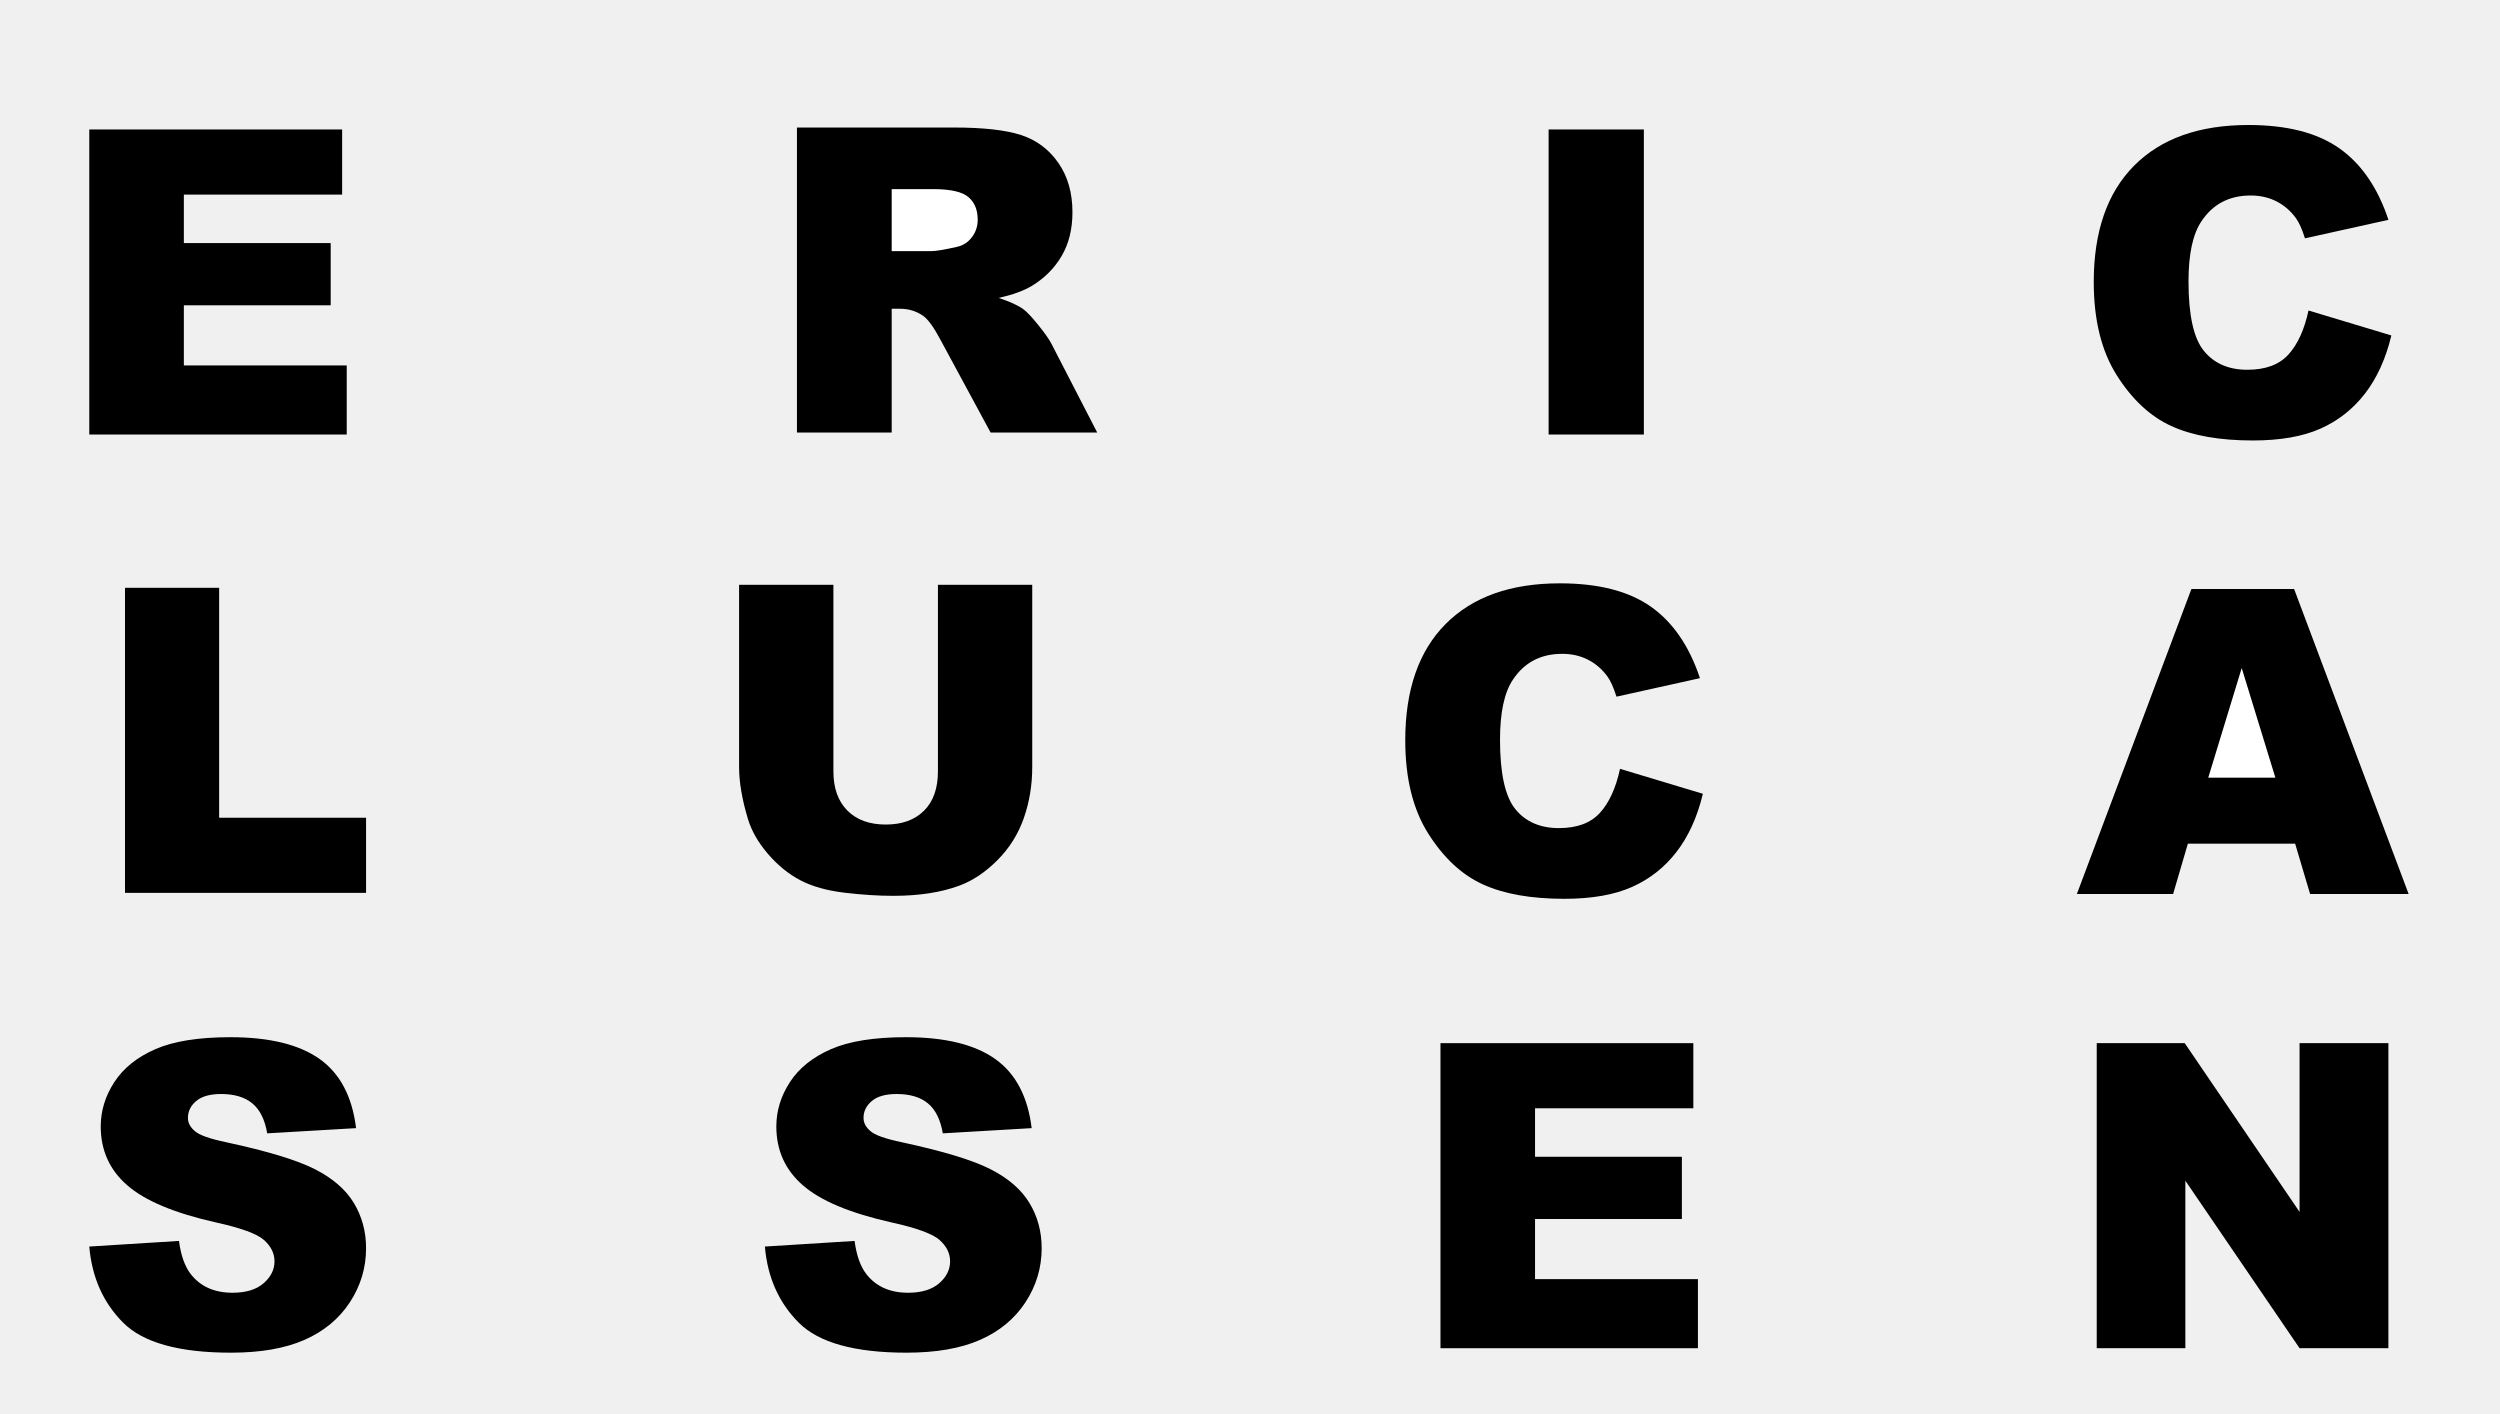
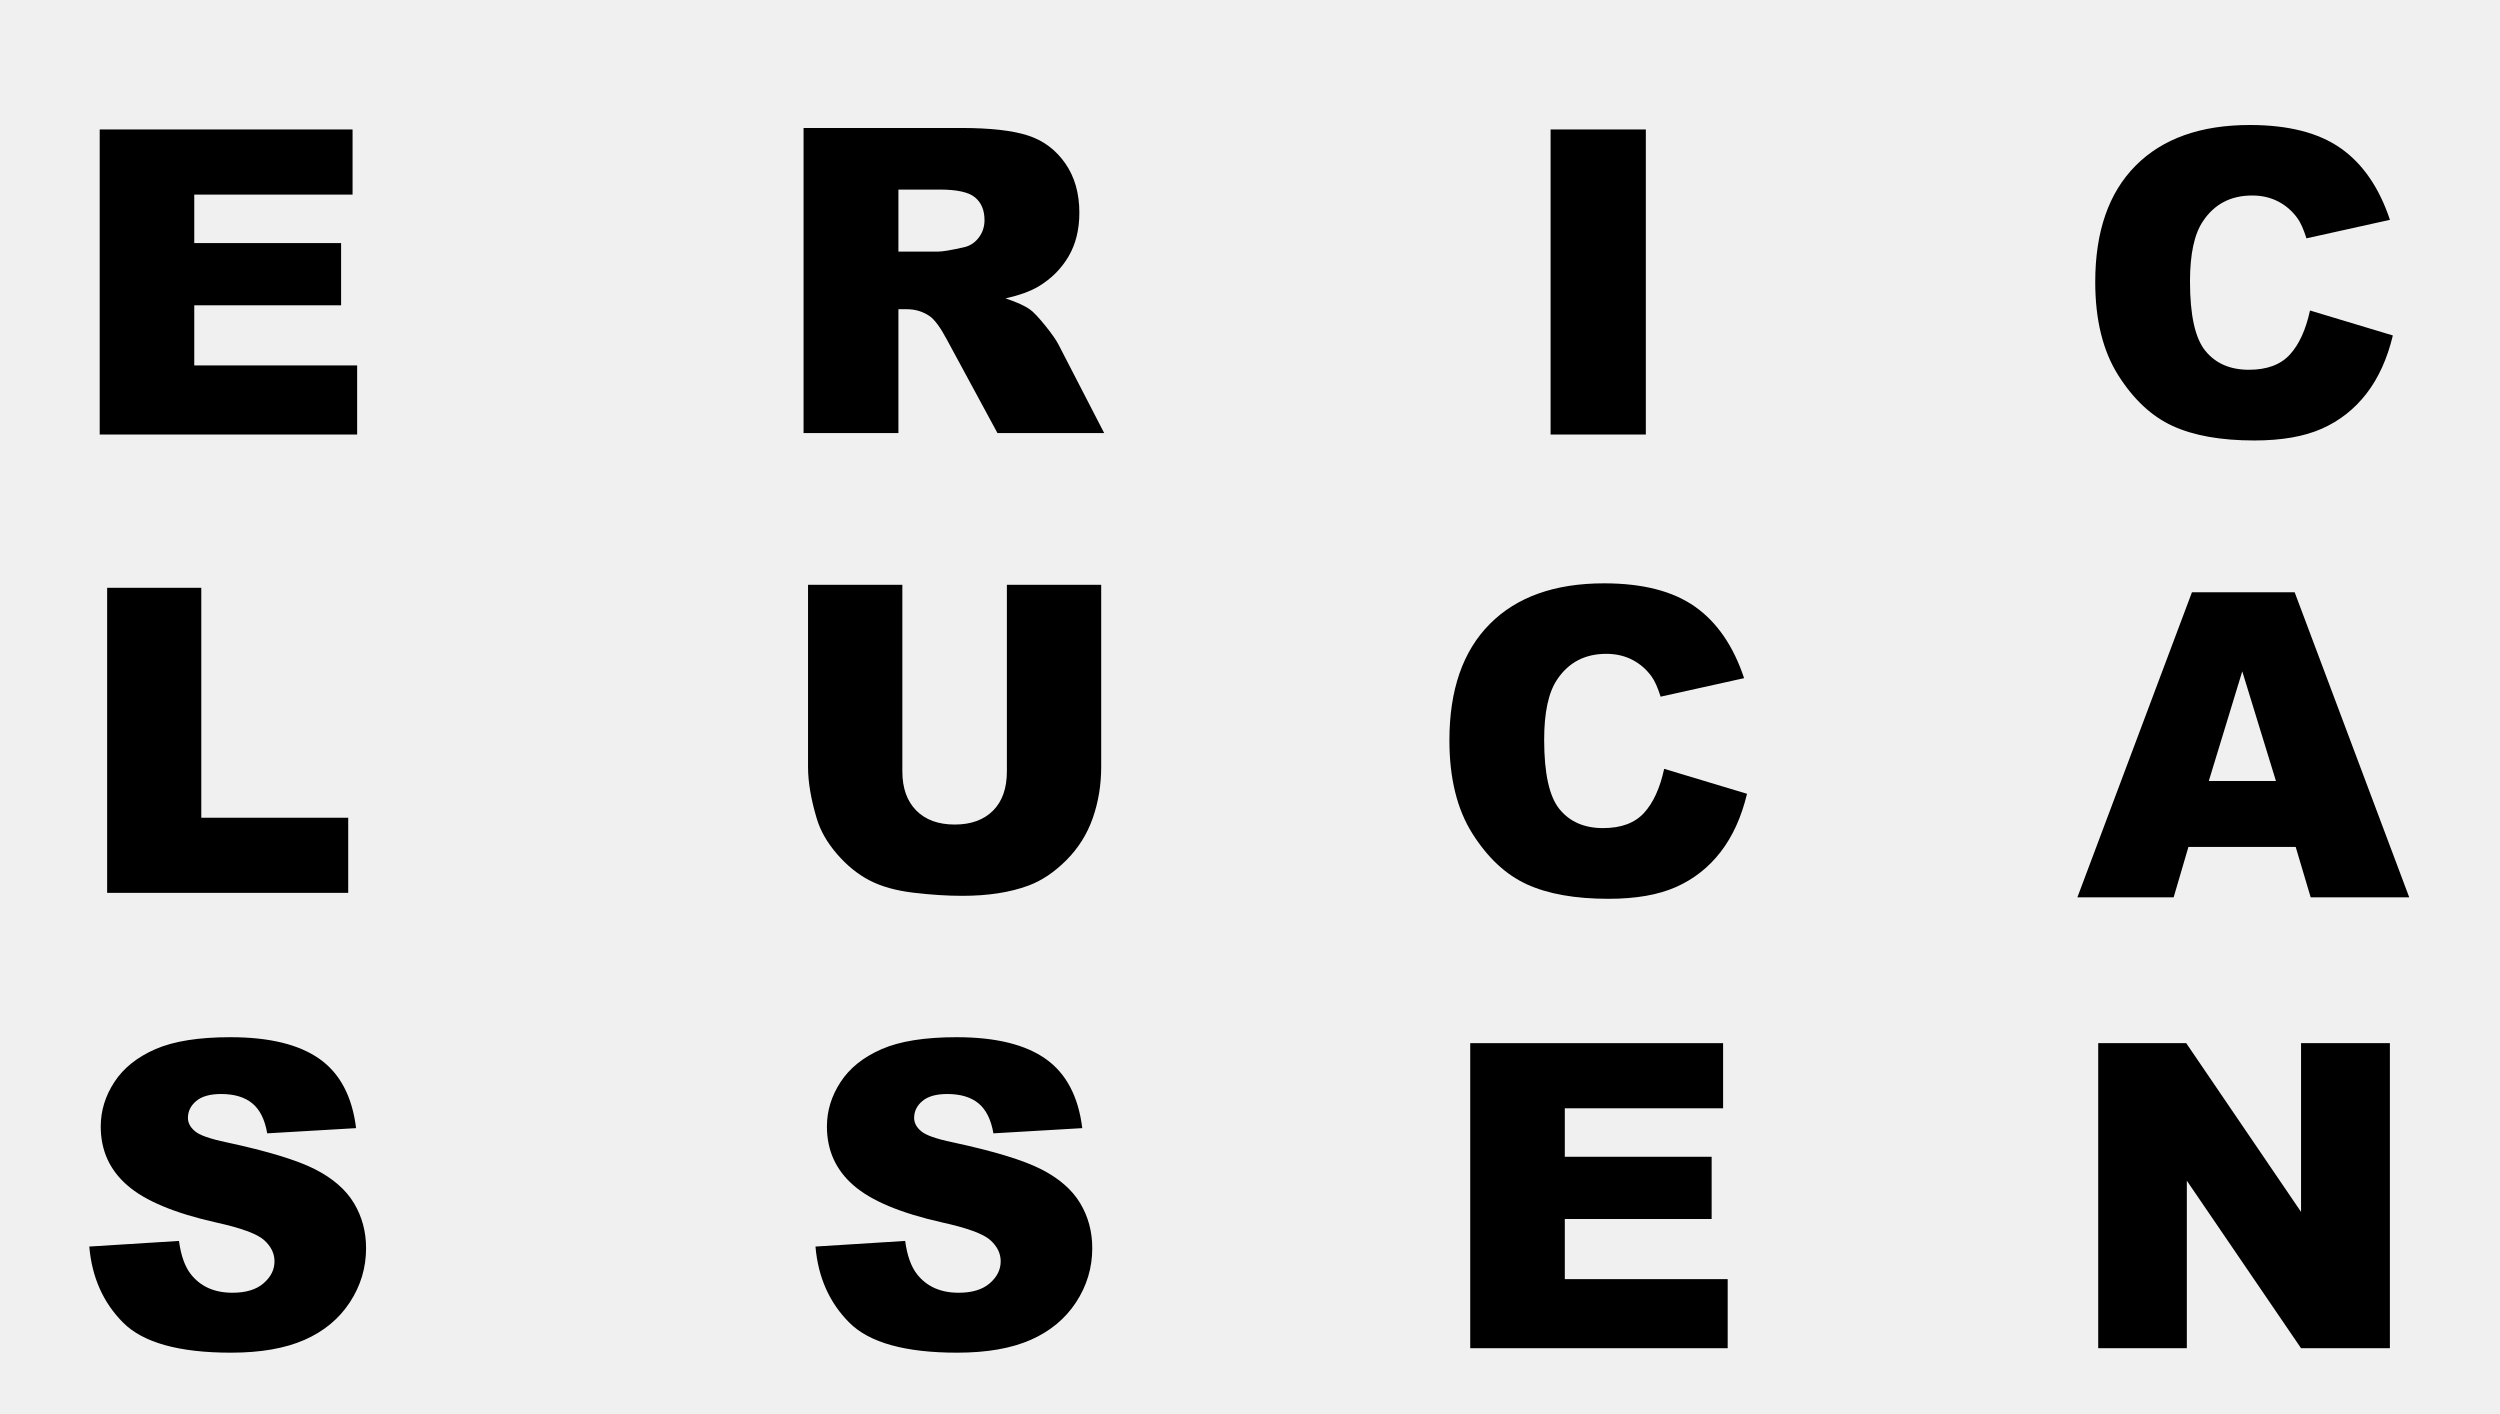
<svg xmlns="http://www.w3.org/2000/svg" width="1680px" height="950px" viewBox="0 0 1680 950" version="1.1">
  <g id="second-desktop" stroke="none" stroke-width="1" fill="none" fill-rule="evenodd">
-     <polygon id="E" fill="#000000" points="60 87 229.921 87 229.921 130.769 123.545 130.769 123.545 163.351 222.222 163.351 222.222 205.162 123.545 205.162 123.545 245.574 233 245.574 233 292 60 292" />
-     <polygon id="L" fill="#000000" points="84 395 147.264 395 147.264 549.519 246 549.519 246 600 84 600" />
+     <polygon id="E" fill="#000000" points="67 87 236.921 87 236.921 130.769 130.545 130.769 130.545 163.351 229.222 163.351 229.222 205.162 130.545 205.162 130.545 245.574 240 245.574 240 292 67 292" />
+     <polygon id="L" fill="#000000" points="72 395 135.264 395 135.264 549.519 234 549.519 234 600 72 600" />
    <path d="M60,837.681 L120.275,833.905 C121.58,843.694 124.238,851.152 128.247,856.28 C134.773,864.577 144.096,868.726 156.217,868.726 C165.26,868.726 172.229,866.605 177.124,862.363 C182.019,858.121 184.466,853.203 184.466,847.609 C184.466,842.295 182.135,837.541 177.474,833.346 C172.812,829.15 161.997,825.188 145.029,821.459 C117.245,815.213 97.433,806.916 85.592,796.567 C73.659,786.219 67.692,773.027 67.692,756.992 C67.692,746.457 70.745,736.505 76.852,727.136 C82.959,717.766 92.142,710.402 104.402,705.041 C116.662,699.68 133.468,697 154.818,697 C181.017,697 200.992,701.871 214.744,711.613 C228.496,721.356 236.677,736.855 239.287,758.111 L179.571,761.607 C177.986,752.377 174.653,745.665 169.572,741.47 C164.491,737.274 157.475,735.177 148.525,735.177 C141.159,735.177 135.612,736.738 131.883,739.861 C128.153,742.985 126.289,746.784 126.289,751.259 C126.289,754.522 127.827,757.458 130.904,760.069 C133.887,762.772 140.973,765.289 152.161,767.62 C179.851,773.587 199.686,779.623 211.667,785.73 C223.647,791.836 232.365,799.411 237.819,808.454 C243.273,817.497 246,827.612 246,838.799 C246,851.945 242.364,864.064 235.092,875.158 C227.82,886.252 217.657,894.666 204.605,900.4 C191.552,906.133 175.096,909 155.238,909 C120.368,909 96.221,902.288 82.795,888.863 C69.37,875.438 61.771,858.377 60,837.681 Z" id="S" fill="#000000" />
-     <g id="Group" transform="translate(535.3333, 85)">
-       <path d="M0.214,205.682 L0.214,0.698 L105.869,0.698 C125.461,0.698 140.434,2.376 150.79,5.732 C161.146,9.088 169.495,15.31 175.839,24.399 C182.184,33.487 185.355,44.557 185.355,57.607 C185.355,68.98 182.93,78.791 178.079,87.04 C173.227,95.29 166.557,101.978 158.067,107.105 C152.656,110.368 145.239,113.071 135.816,115.215 C143.373,117.732 148.878,120.249 152.329,122.766 C154.662,124.443 158.044,128.032 162.475,133.532 C166.907,139.032 169.869,143.273 171.361,146.256 L202.008,205.682 L130.359,205.682 L96.493,143.04 C92.201,134.93 88.376,129.664 85.018,127.24 C80.446,124.071 75.269,122.486 69.484,122.486 L63.887,122.486 L63.887,205.682 L0.214,205.682 Z" id="Path" fill="#000000" />
-       <path d="M63.887,83.754 L90.615,83.754 C93.508,83.754 99.105,82.822 107.408,80.958 C111.607,80.119 115.035,77.975 117.694,74.526 C120.353,71.077 121.682,67.115 121.682,62.641 C121.682,56.022 119.583,50.942 115.385,47.4 C111.187,43.858 103.304,42.087 91.735,42.087 L63.887,42.087 L63.887,83.754 Z" id="Path" fill="#FFFFFF" />
-     </g>
-     <path d="M630.29,393 L693.667,393 L693.667,515.43 C693.667,527.571 691.774,539.034 687.988,549.82 C684.202,560.606 678.267,570.038 670.181,578.116 C662.095,586.194 653.612,591.867 644.732,595.136 C632.393,599.712 617.578,602 600.284,602 C590.283,602 579.369,601.3 567.545,599.899 C555.72,598.498 545.835,595.72 537.889,591.564 C529.944,587.408 522.676,581.502 516.086,573.844 C509.496,566.186 504.986,558.295 502.556,550.17 C498.63,537.096 496.667,525.516 496.667,515.43 L496.667,393 L560.043,393 L560.043,518.372 C560.043,529.578 563.151,538.333 569.367,544.637 C575.584,550.941 584.207,554.092 595.237,554.092 C606.173,554.092 614.75,550.987 620.966,544.777 C627.182,538.567 630.29,529.765 630.29,518.372 L630.29,393 Z" id="U" fill="#000000" />
-     <path d="M514,837.681 L574.275,833.905 C575.58,843.694 578.238,851.152 582.247,856.28 C588.773,864.577 598.096,868.726 610.217,868.726 C619.26,868.726 626.229,866.605 631.124,862.363 C636.019,858.121 638.466,853.203 638.466,847.609 C638.466,842.295 636.135,837.541 631.474,833.346 C626.812,829.15 615.997,825.188 599.029,821.459 C571.245,815.213 551.433,806.916 539.592,796.567 C527.659,786.219 521.692,773.027 521.692,756.992 C521.692,746.457 524.745,736.505 530.852,727.136 C536.959,717.766 546.142,710.402 558.402,705.041 C570.662,699.68 587.468,697 608.818,697 C635.017,697 654.992,701.871 668.744,711.613 C682.496,721.356 690.677,736.855 693.287,758.111 L633.571,761.607 C631.986,752.377 628.653,745.665 623.572,741.47 C618.491,737.274 611.475,735.177 602.525,735.177 C595.159,735.177 589.612,736.738 585.883,739.861 C582.153,742.985 580.289,746.784 580.289,751.259 C580.289,754.522 581.827,757.458 584.904,760.069 C587.887,762.772 594.973,765.289 606.161,767.62 C633.851,773.587 653.686,779.623 665.667,785.73 C677.647,791.836 686.365,799.411 691.819,808.454 C697.273,817.497 700,827.612 700,838.799 C700,851.945 696.364,864.064 689.092,875.158 C681.82,886.252 671.657,894.666 658.605,900.4 C645.552,906.133 629.096,909 609.238,909 C574.368,909 550.221,902.288 536.795,888.863 C523.37,875.438 515.771,858.377 514,837.681 Z" id="S" fill="#000000" />
-     <polygon id="I" fill="#000000" points="1040.667 87 1104.667 87 1104.667 292 1040.667 292" />
-     <path d="M1088.653,516.657 L1144.333,533.427 C1140.593,548.985 1134.703,561.982 1126.662,572.417 C1118.62,582.851 1108.639,590.724 1096.718,596.034 C1084.796,601.345 1069.626,604 1051.206,604 C1028.859,604 1010.603,600.763 996.437,594.287 C982.272,587.812 970.046,576.423 959.761,560.119 C949.476,543.814 944.333,522.945 944.333,497.511 C944.333,463.598 953.38,437.535 971.472,419.321 C989.565,401.107 1015.161,392 1048.26,392 C1074.16,392 1094.52,397.217 1109.34,407.652 C1124.16,418.087 1135.17,434.111 1142.37,455.726 L1086.269,468.163 C1084.305,461.921 1082.248,457.356 1080.098,454.468 C1076.545,449.623 1072.197,445.897 1067.054,443.288 C1061.912,440.679 1056.161,439.375 1049.803,439.375 C1035.404,439.375 1024.371,445.151 1016.704,456.704 C1010.906,465.275 1008.008,478.738 1008.008,497.092 C1008.008,519.824 1011.467,535.406 1018.387,543.838 C1025.306,552.269 1035.03,556.485 1047.559,556.485 C1059.714,556.485 1068.901,553.085 1075.119,546.283 C1081.337,539.482 1085.848,529.607 1088.653,516.657 Z" id="C" fill="#000000" />
-     <polygon id="E" fill="#000000" points="968 701 1137.921 701 1137.921 744.769 1031.545 744.769 1031.545 777.351 1130.222 777.351 1130.222 819.162 1031.545 819.162 1031.545 859.574 1141 859.574 1141 906 968 906" />
-     <path d="M1551.32,208.657 L1607,225.427 C1603.26,240.985 1597.369,253.982 1589.328,264.417 C1581.287,274.851 1571.306,282.724 1559.384,288.034 C1547.463,293.345 1532.292,296 1513.872,296 C1491.525,296 1473.269,292.763 1459.104,286.287 C1444.938,279.812 1432.713,268.423 1422.428,252.119 C1412.143,235.814 1407,214.945 1407,189.511 C1407,155.598 1416.046,129.535 1434.139,111.321 C1452.232,93.107 1477.827,84 1510.927,84 C1536.827,84 1557.187,89.217 1572.007,99.652 C1586.827,110.087 1597.837,126.111 1605.036,147.726 L1548.935,160.163 C1546.972,153.921 1544.915,149.356 1542.764,146.468 C1539.211,141.623 1534.864,137.897 1529.721,135.288 C1524.578,132.679 1518.828,131.375 1512.47,131.375 C1498.071,131.375 1487.037,137.151 1479.37,148.704 C1473.573,157.275 1470.675,170.738 1470.675,189.092 C1470.675,211.824 1474.134,227.406 1481.053,235.838 C1487.972,244.269 1497.697,248.485 1510.226,248.485 C1522.381,248.485 1531.568,245.085 1537.785,238.283 C1544.003,231.482 1548.515,221.607 1551.32,208.657 Z" id="C" fill="#000000" />
-     <g id="Group-2" transform="translate(1395, 395)">
-       <polygon id="Path" fill="#000000" points="147.33 171.936 75.249 171.936 65.331 205.773 0.653 205.773 77.624 0.79 146.632 0.79 223.602 205.773 157.388 205.773" />
-       <polygon id="Path" fill="#FFFFFF" points="134.06 127.611 111.429 53.923 88.939 127.611" />
-     </g>
-     <polygon id="N" fill="#000000" points="1409 701 1468.136 701 1545.305 814.407 1545.305 701 1605 701 1605 906 1545.305 906 1468.555 793.432 1468.555 906 1409 906" />
+     <path d="M676.623,393 L740,393 L740,515.43 C740,527.571 738.107,539.034 734.321,549.82 C730.536,560.606 724.6,570.038 716.514,578.116 C708.429,586.194 699.946,591.867 691.065,595.136 C678.727,599.712 663.911,602 646.618,602 C636.616,602 625.703,601.3 613.878,599.899 C602.053,598.498 592.168,595.72 584.223,591.564 C576.277,587.408 569.01,581.502 562.42,573.844 C555.83,566.186 551.319,558.295 548.889,550.17 C544.963,537.096 543,525.516 543,515.43 L543,393 L606.377,393 L606.377,518.372 C606.377,529.578 609.485,538.333 615.701,544.637 C621.917,550.941 630.54,554.092 641.57,554.092 C652.507,554.092 661.083,550.987 667.299,544.777 C673.515,538.567 676.623,529.765 676.623,518.372 L676.623,393 Z" id="U" fill="#000000" />
+     <path d="M548,837.681 L608.275,833.905 C609.58,843.694 612.238,851.152 616.247,856.28 C622.773,864.577 632.096,868.726 644.217,868.726 C653.26,868.726 660.229,866.605 665.124,862.363 C670.019,858.121 672.466,853.203 672.466,847.609 C672.466,842.295 670.135,837.541 665.474,833.346 C660.812,829.15 649.997,825.188 633.029,821.459 C605.245,815.213 585.433,806.916 573.592,796.567 C561.659,786.219 555.692,773.027 555.692,756.992 C555.692,746.457 558.745,736.505 564.852,727.136 C570.959,717.766 580.142,710.402 592.402,705.041 C604.662,699.68 621.468,697 642.818,697 C669.017,697 688.992,701.871 702.744,711.613 C716.496,721.356 724.677,736.855 727.287,758.111 L667.571,761.607 C665.986,752.377 662.653,745.665 657.572,741.47 C652.491,737.274 645.475,735.177 636.525,735.177 C629.159,735.177 623.612,736.738 619.883,739.861 C616.153,742.985 614.289,746.784 614.289,751.259 C614.289,754.522 615.827,757.458 618.904,760.069 C621.887,762.772 628.973,765.289 640.161,767.62 C667.851,773.587 687.686,779.623 699.667,785.73 C711.647,791.836 720.365,799.411 725.819,808.454 C731.273,817.497 734,827.612 734,838.799 C734,851.945 730.364,864.064 723.092,875.158 C715.82,886.252 705.657,894.666 692.605,900.4 C679.552,906.133 663.096,909 643.238,909 C608.368,909 584.221,902.288 570.795,888.863 C557.37,875.438 549.771,858.377 548,837.681 Z" id="S" fill="#000000" />
+     <polygon id="I" fill="#000000" points="1042 87 1106 87 1106 292 1042 292" />
+     <path d="M1118.32,516.657 L1174,533.427 C1170.26,548.985 1164.369,561.982 1156.328,572.417 C1148.287,582.851 1138.306,590.724 1126.384,596.034 C1114.463,601.345 1099.292,604 1080.872,604 C1058.525,604 1040.269,600.763 1026.104,594.287 C1011.938,587.812 999.713,576.423 989.428,560.119 C979.143,543.814 974,522.945 974,497.511 C974,463.598 983.046,437.535 1001.139,419.321 C1019.232,401.107 1044.827,392 1077.927,392 C1103.827,392 1124.187,397.217 1139.007,407.652 C1153.827,418.087 1164.837,434.111 1172.036,455.726 L1115.935,468.163 C1113.972,461.921 1111.915,457.356 1109.764,454.468 C1106.211,449.623 1101.864,445.897 1096.721,443.288 C1091.578,440.679 1085.828,439.375 1079.47,439.375 C1065.071,439.375 1054.037,445.151 1046.37,456.704 C1040.573,465.275 1037.675,478.738 1037.675,497.092 C1037.675,519.824 1041.134,535.406 1048.053,543.838 C1054.972,552.269 1064.697,556.485 1077.226,556.485 C1089.381,556.485 1098.568,553.085 1104.785,546.283 C1111.003,539.482 1115.515,529.607 1118.32,516.657 Z" id="C" fill="#000000" />
+     <polygon id="E" fill="#000000" points="988 701 1157.921 701 1157.921 744.769 1051.545 744.769 1051.545 777.351 1150.222 777.351 1150.222 819.162 1051.545 819.162 1051.545 859.574 1161 859.574 1161 906 988 906" />
+     <path d="M1552.32,208.657 L1608,225.427 C1604.26,240.985 1598.369,253.982 1590.328,264.417 C1582.287,274.851 1572.306,282.724 1560.384,288.034 C1548.463,293.345 1533.292,296 1514.872,296 C1492.525,296 1474.269,292.763 1460.104,286.287 C1445.938,279.812 1433.713,268.423 1423.428,252.119 C1413.143,235.814 1408,214.945 1408,189.511 C1408,155.598 1417.046,129.535 1435.139,111.321 C1453.232,93.107 1478.827,84 1511.927,84 C1537.827,84 1558.187,89.217 1573.007,99.652 C1587.827,110.087 1598.837,126.111 1606.036,147.726 L1549.935,160.163 C1547.972,153.921 1545.915,149.356 1543.764,146.468 C1540.211,141.623 1535.864,137.897 1530.721,135.288 C1525.578,132.679 1519.828,131.375 1513.47,131.375 C1499.071,131.375 1488.037,137.151 1480.37,148.704 C1474.573,157.275 1471.675,170.738 1471.675,189.092 C1471.675,211.824 1475.134,227.406 1482.053,235.838 C1488.972,244.269 1498.697,248.485 1511.226,248.485 C1523.381,248.485 1532.568,245.085 1538.785,238.283 C1545.003,231.482 1549.515,221.607 1552.32,208.657 Z" id="C" fill="#000000" />
+     <polygon id="N" fill="#000000" points="1410 701 1469.136 701 1546.305 814.407 1546.305 701 1606 701 1606 906 1546.305 906 1469.555 793.432 1469.555 906 1410 906" />
+     <path d="M540,291 L540,86 L645.763,86 C665.375,86 680.363,87.678 690.73,91.034 C701.096,94.39 709.454,100.613 715.804,109.702 C722.155,118.792 725.33,129.862 725.33,142.913 C725.33,154.287 722.902,164.099 718.046,172.349 C713.19,180.599 706.512,187.288 698.014,192.415 C692.597,195.678 685.173,198.382 675.741,200.526 C683.305,203.043 688.815,205.56 692.27,208.077 C694.605,209.755 697.99,213.344 702.426,218.844 C706.862,224.345 709.828,228.586 711.322,231.57 L742,291 L670.277,291 L636.377,228.353 C632.081,220.243 628.252,214.976 624.89,212.552 C620.314,209.382 615.131,207.797 609.341,207.797 L603.738,207.797 L603.738,291 L540,291 Z M603.738,169.063 L630.494,169.063 C633.389,169.063 638.992,168.131 647.304,166.266 C651.506,165.427 654.938,163.283 657.6,159.834 C660.261,156.384 661.592,152.422 661.592,147.947 C661.592,141.329 659.491,136.248 655.288,132.705 C651.086,129.163 643.195,127.392 631.614,127.392 L603.738,127.392 L603.738,169.063 Z" id="R" fill="#000000" />
+     <path d="M1542.711,569.16 L1470.613,569.16 L1460.692,603 L1396,603 L1472.988,398 L1542.012,398 L1619,603 L1552.771,603 L1542.711,569.16 Z M1529.437,524.832 L1506.801,451.138 L1484.306,524.832 L1529.437,524.832 Z" id="A" fill="#000000" />
  </g>
</svg>
